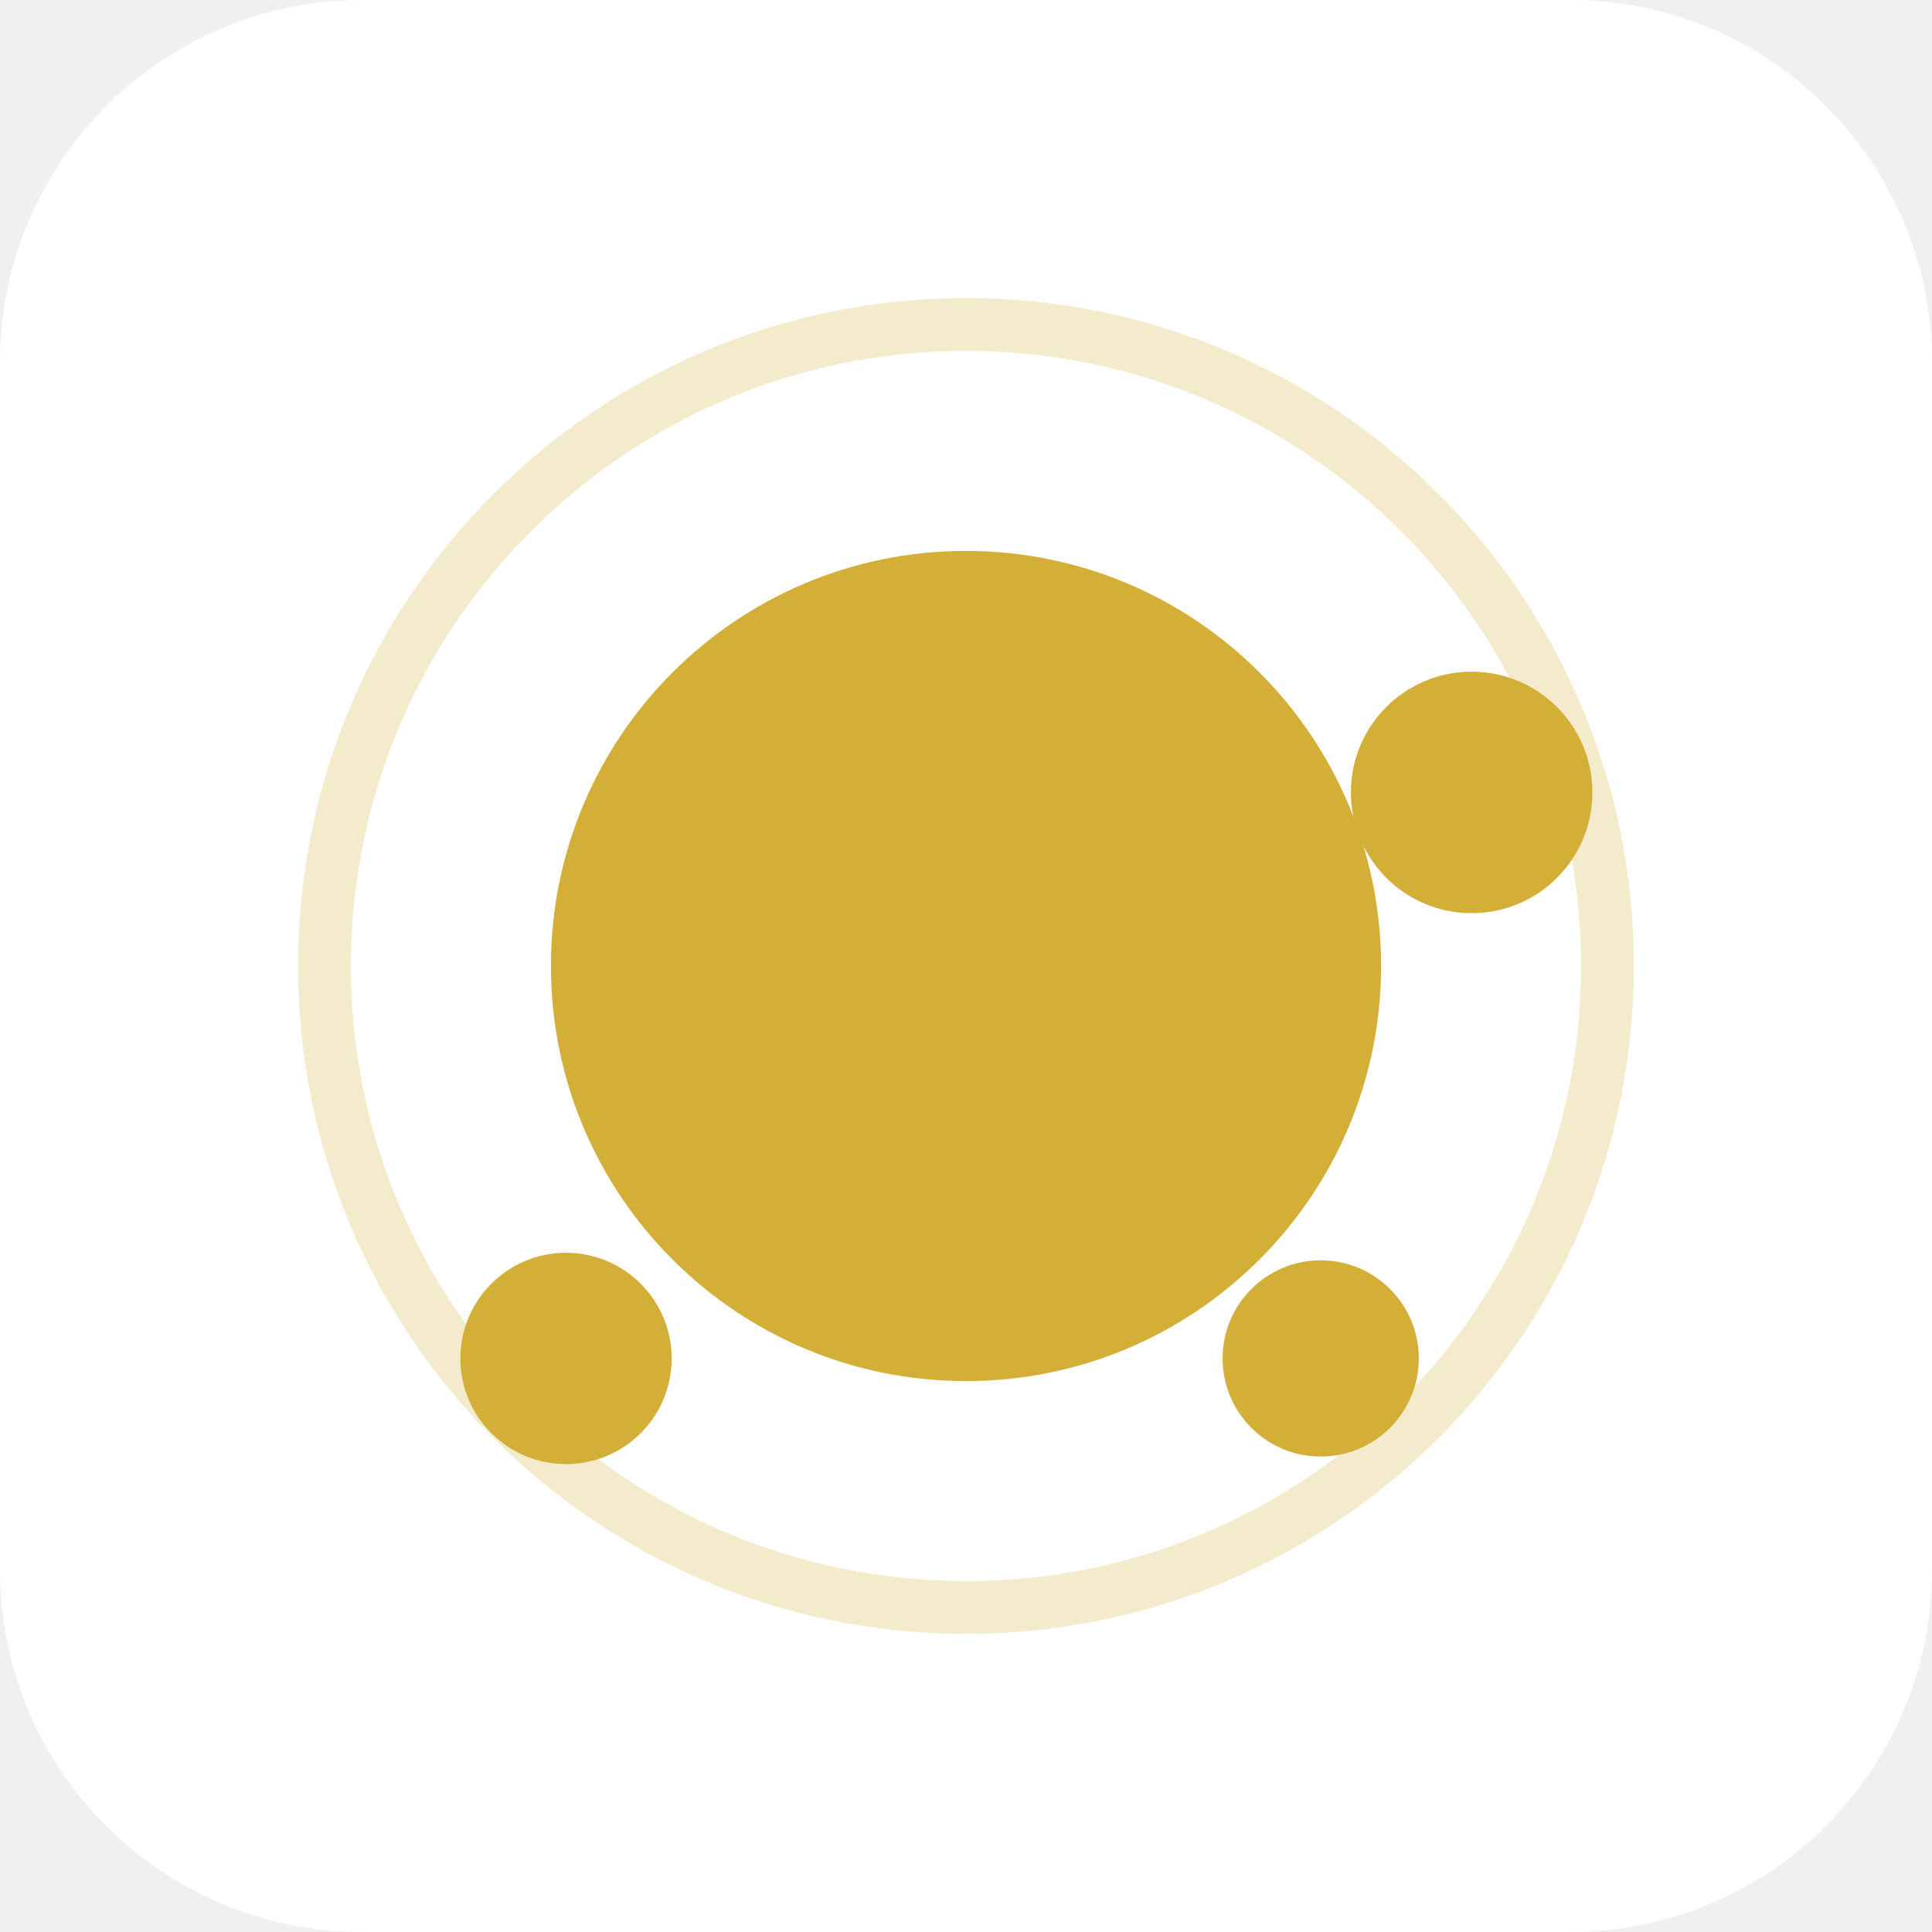
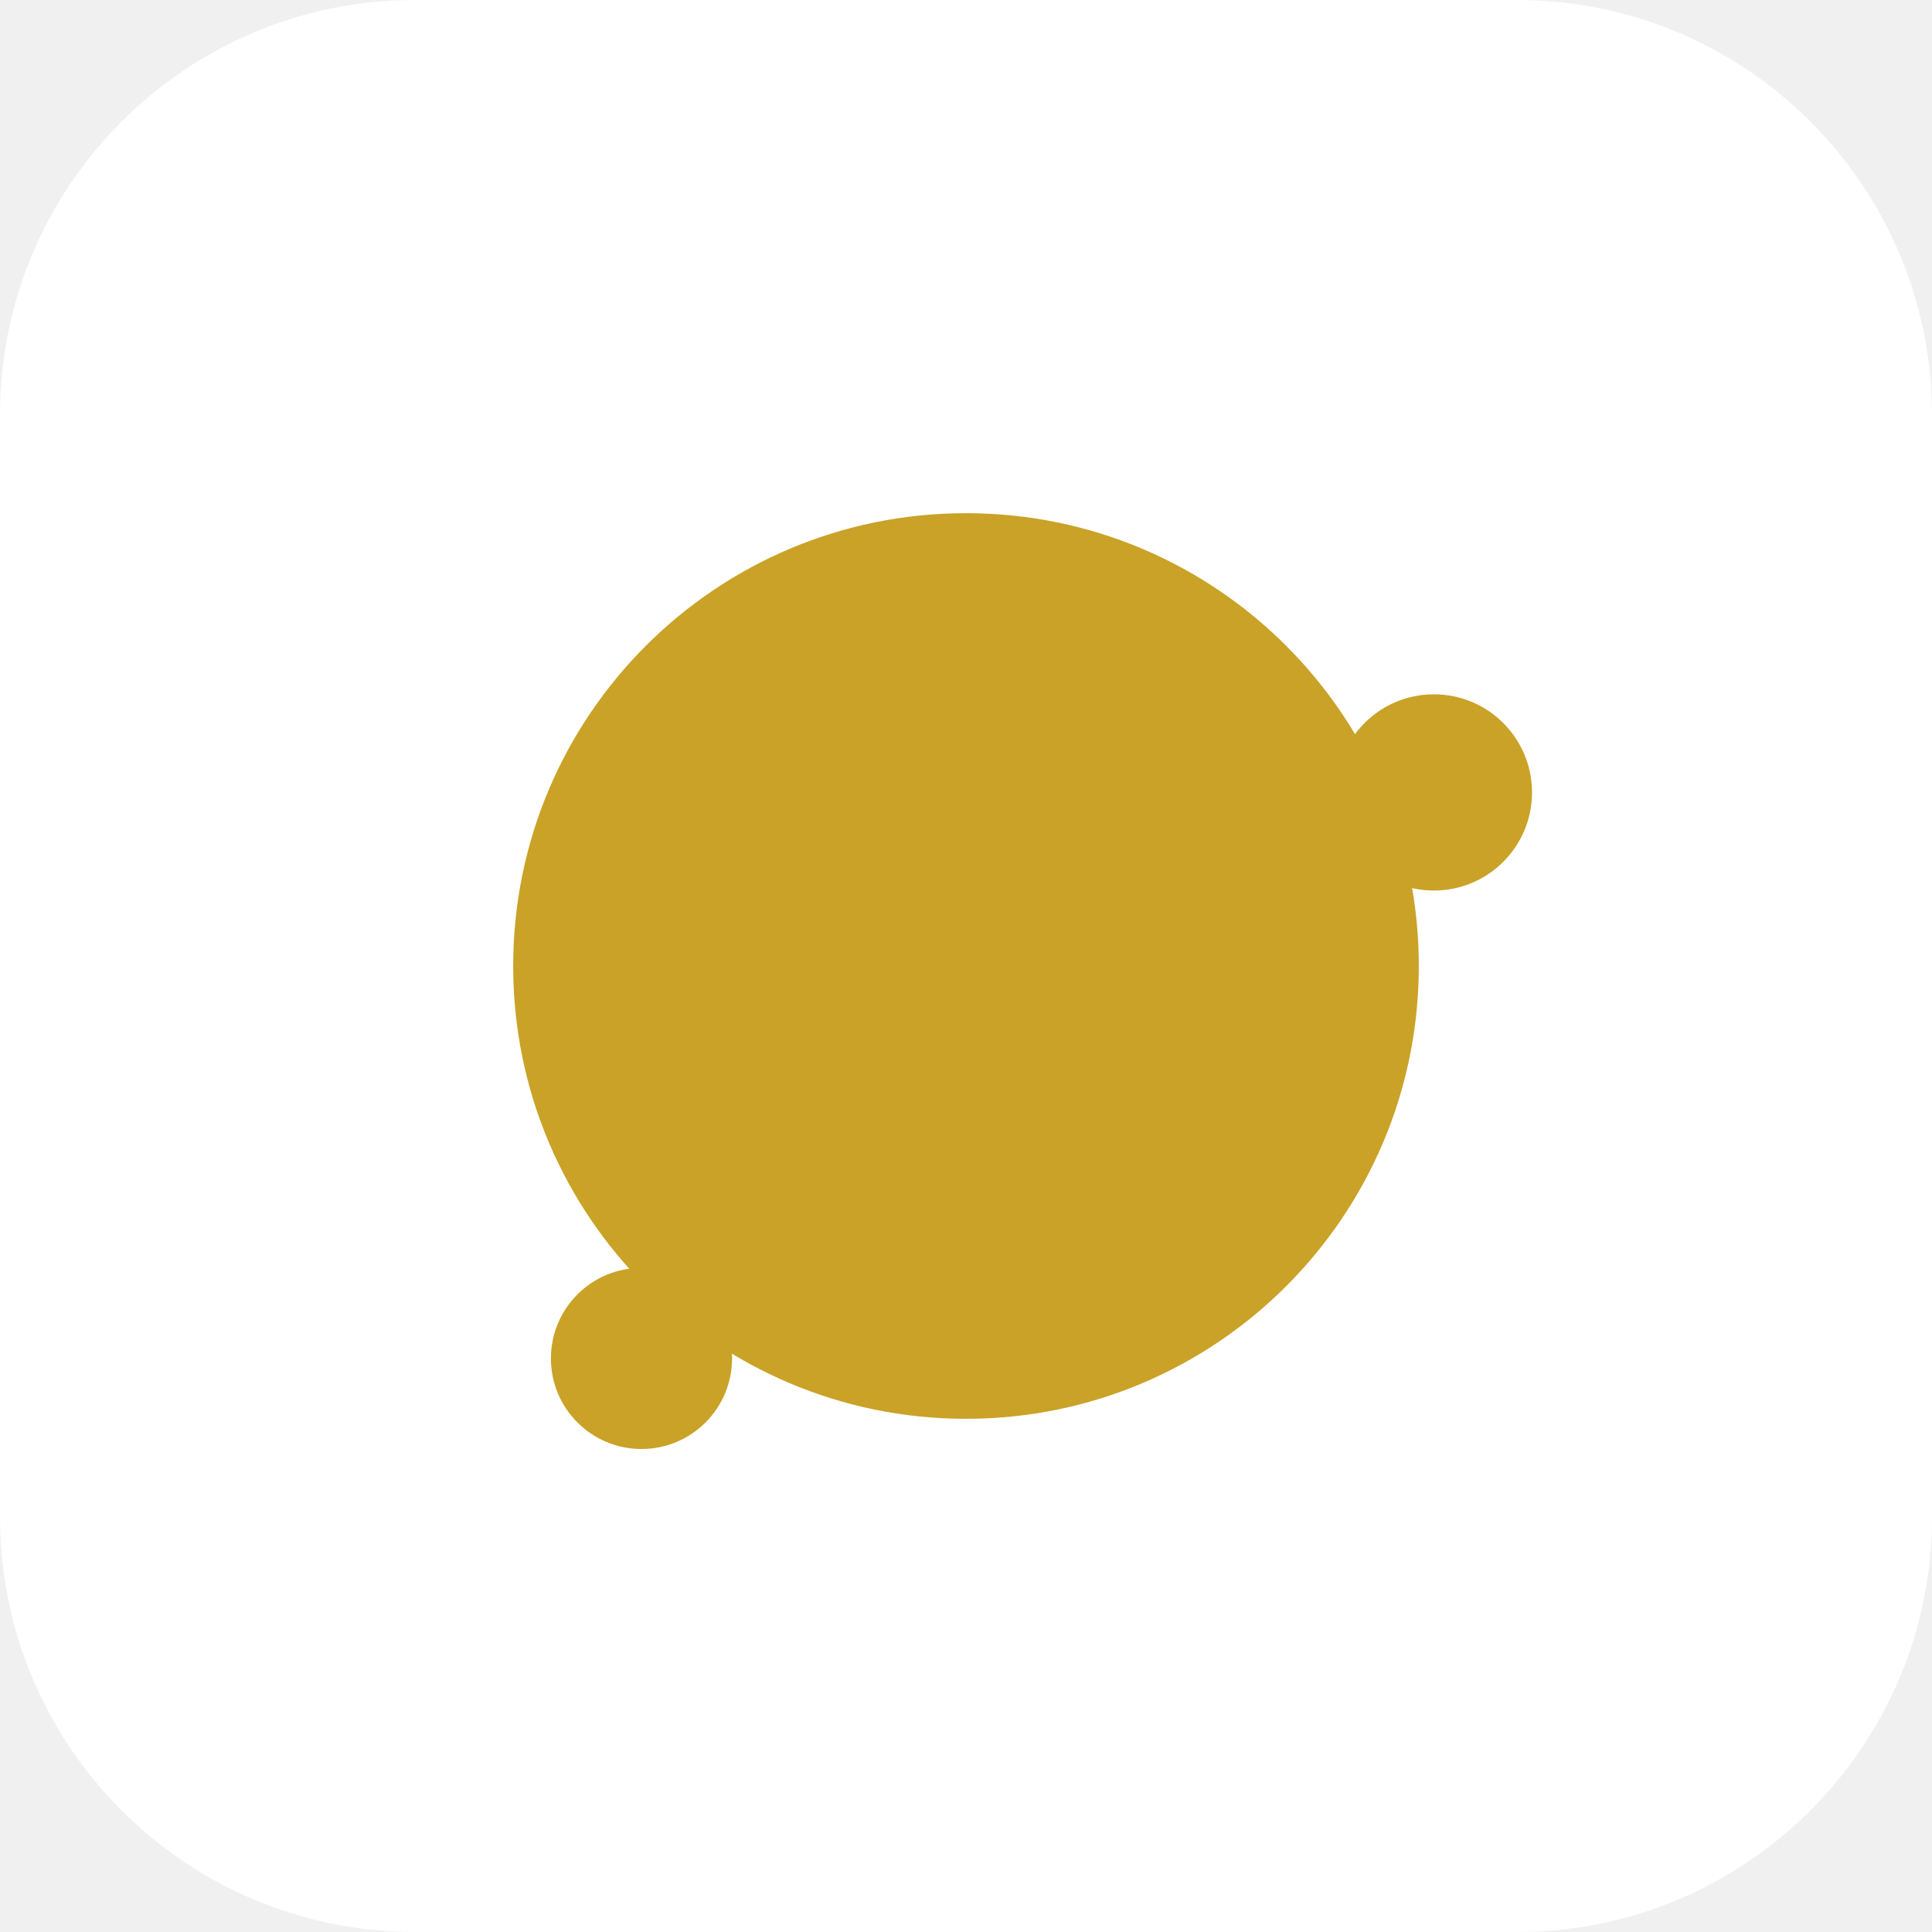
<svg xmlns="http://www.w3.org/2000/svg" viewBox="0 0 512 512">
-   <rect width="512" height="512" rx="96" fill="#ffffff" />
-   <circle cx="256" cy="256" r="110" fill="#D4AF37" />
-   <circle cx="390" cy="210" r="32" fill="#D4AF37" />
-   <circle cx="150" cy="360" r="28" fill="#D4AF37" />
-   <circle cx="350" cy="360" r="26" fill="#D4AF37" />
-   <circle cx="256" cy="256" r="170" fill="none" stroke="#D4AF37" stroke-width="14" opacity="0.25" />
+   <rect width="512" height="512" rx="110" fill="#ffffff" />
+   <circle cx="256" cy="256" r="120" fill="#C9A227" />
+   <circle cx="380" cy="210" r="26" fill="#C9A227" />
+   <circle cx="170" cy="360" r="24" fill="#C9A227" />
</svg>
